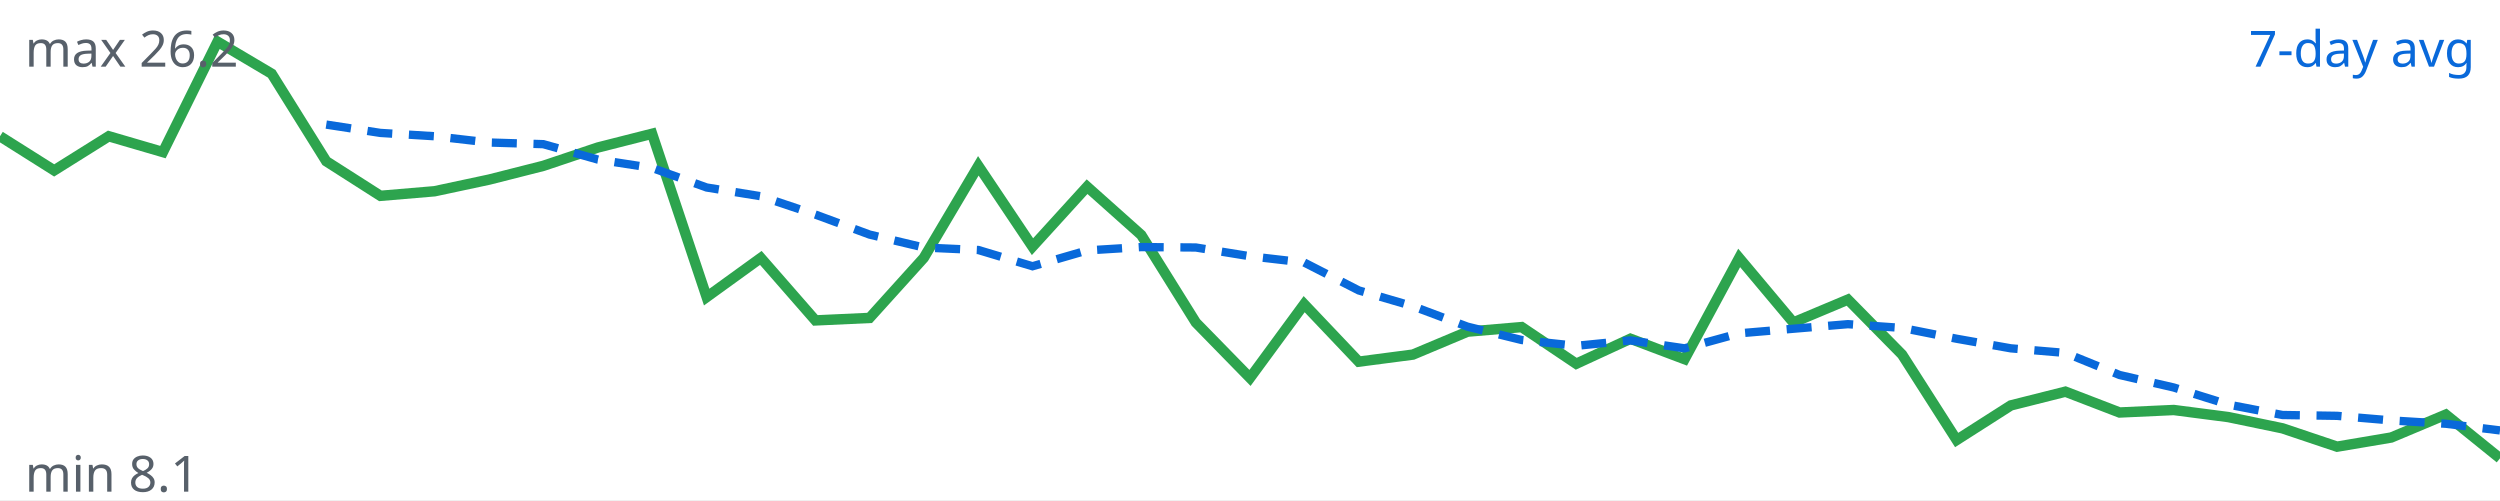
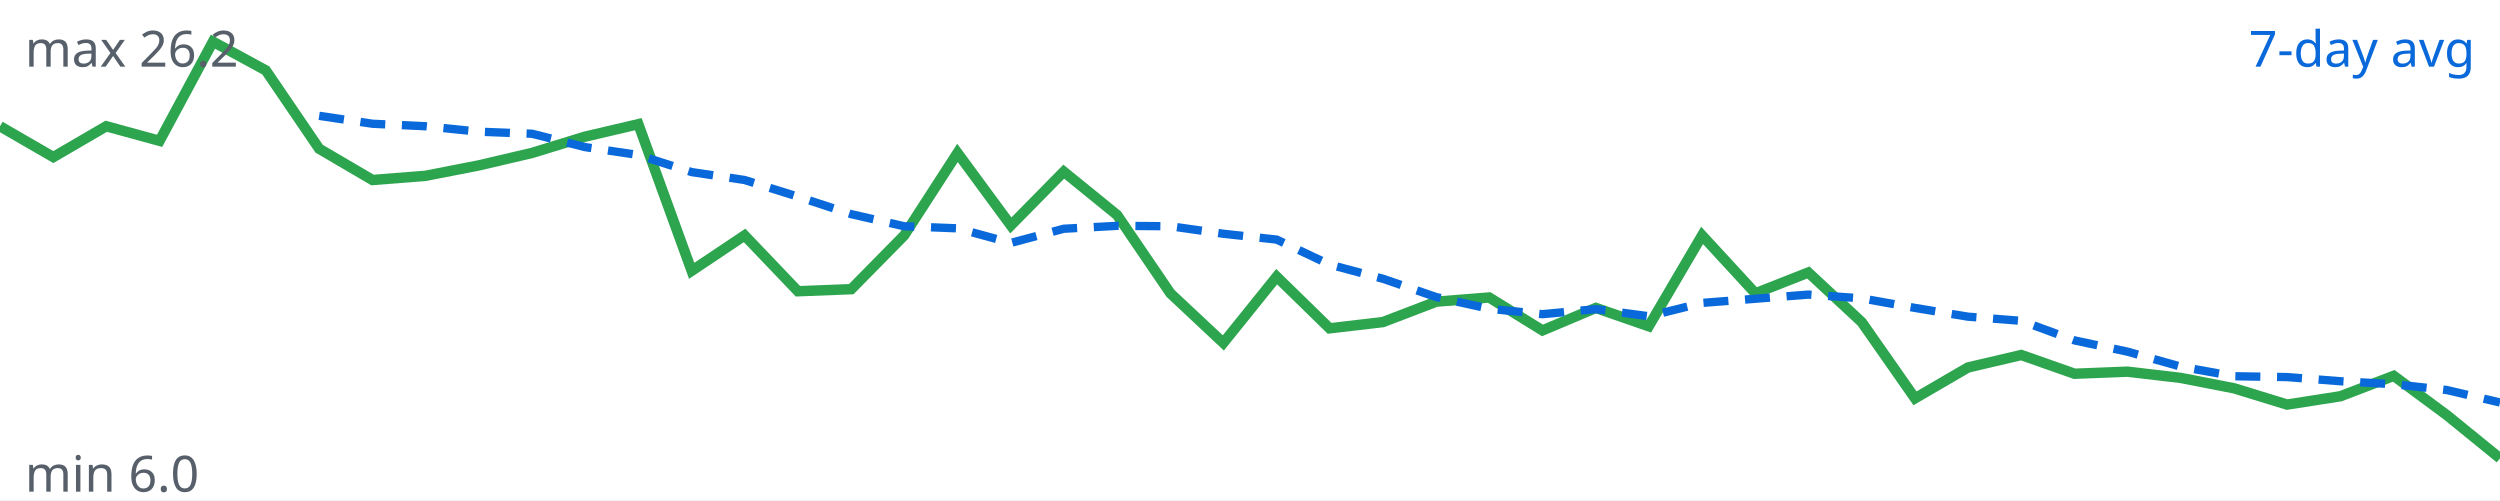
<svg xmlns="http://www.w3.org/2000/svg" viewBox="0 0 600 120" width="600" height="120">
  <rect width="100%" height="100%" fill="#ffffff" />
-   <polyline fill="none" stroke="#2da44e" stroke-width="2.5" points="0.0,32.7 13.0,40.9 26.1,32.7 39.1,36.5 52.2,10.0 65.2,17.7 78.3,38.7 91.3,47.0 104.3,45.9 117.4,43.1 130.4,39.8 143.5,35.4 156.5,32.1 169.6,71.3 182.6,61.9 195.7,76.9 208.7,76.3 221.7,61.9 234.8,39.8 247.8,59.2 260.9,44.8 273.9,56.4 287.0,77.4 300.0,90.7 313.0,73.0 326.1,86.8 339.1,85.1 352.2,79.6 365.2,78.5 378.3,87.3 391.3,81.3 404.3,86.2 417.4,61.9 430.4,77.4 443.5,71.9 456.5,85.1 469.6,105.6 482.6,97.3 495.7,94.0 508.7,99.0 521.7,98.4 534.8,100.1 547.8,102.8 560.9,107.2 573.9,105.0 587.0,99.5 600.0,110.0" />
-   <polyline fill="none" stroke="#0969da" stroke-width="2" stroke-dasharray="6 4" points="78.3,29.9 91.3,31.9 104.3,32.7 117.4,34.2 130.4,34.6 143.5,38.3 156.5,40.3 169.6,45.0 182.6,47.1 195.7,51.5 208.7,56.3 221.7,59.4 234.8,60.0 247.8,63.9 260.9,60.1 273.9,59.3 287.0,59.4 300.0,61.5 313.0,63.0 326.1,69.7 339.1,73.5 352.2,78.4 365.2,81.6 378.3,83.0 391.3,81.7 404.3,83.6 417.4,80.0 430.4,78.9 443.5,77.8 456.5,78.7 469.6,81.3 482.6,83.6 495.7,84.7 508.7,90.0 521.7,93.0 534.8,97.1 547.8,99.6 560.9,99.8 573.9,100.9 587.0,101.7 600.0,103.3" />
+   <polyline fill="none" stroke="#2da44e" stroke-width="2.5" points="0.0,30.3 12.8,37.7 25.5,30.3 38.3,33.8 51.1,10.0 63.8,16.9 76.6,35.7 89.4,43.2 102.1,42.2 114.9,39.7 127.7,36.7 140.4,32.8 153.2,29.8 166.0,65.0 178.7,56.5 191.5,69.9 204.3,69.4 217.0,56.5 229.8,36.7 242.6,54.1 255.3,41.2 268.1,51.6 280.9,70.4 293.6,82.3 306.4,66.4 319.1,78.8 331.9,77.3 344.7,72.4 357.4,71.4 370.2,79.3 383.0,73.9 395.7,78.3 408.5,56.5 421.3,70.4 434.0,65.4 446.8,77.3 459.6,95.6 472.3,88.2 485.1,85.2 497.9,89.7 510.6,89.2 523.4,90.7 536.2,93.2 548.9,97.1 561.7,95.1 574.5,90.2 587.2,99.6 600.0,110.0" />
+   <polyline fill="none" stroke="#0969da" stroke-width="2" stroke-dasharray="6 4" points="76.6,27.8 89.4,29.7 102.1,30.3 114.9,31.6 127.7,32.1 140.4,35.3 153.2,37.2 166.0,41.3 178.7,43.2 191.5,47.2 204.3,51.4 217.0,54.3 229.8,54.8 242.6,58.3 255.3,54.9 268.1,54.2 280.9,54.3 293.6,56.1 306.4,57.5 319.1,63.5 331.9,66.9 344.7,71.3 357.4,74.1 370.2,75.4 383.0,74.2 395.7,75.9 408.5,72.7 421.3,71.7 434.0,70.7 446.8,71.6 459.6,73.9 472.3,76.0 485.1,77.0 497.9,81.7 510.6,84.4 523.4,88.0 536.2,90.3 548.9,90.5 561.7,91.5 574.5,92.2 587.2,93.6 600.0,96.6" />
  <text x="594" y="16" text-anchor="end" font-family="sans-serif" font-size="12" fill="#0969da">7-day avg</text>
  <text x="6" y="16" font-family="sans-serif" font-size="12" fill="#57606a">max 26.2</text>
-   <text x="6" y="118" font-family="sans-serif" font-size="12" fill="#57606a">min 8.1</text>
+   <text x="6" y="118" font-family="sans-serif" font-size="12" fill="#57606a">min 6.0</text>
</svg>
